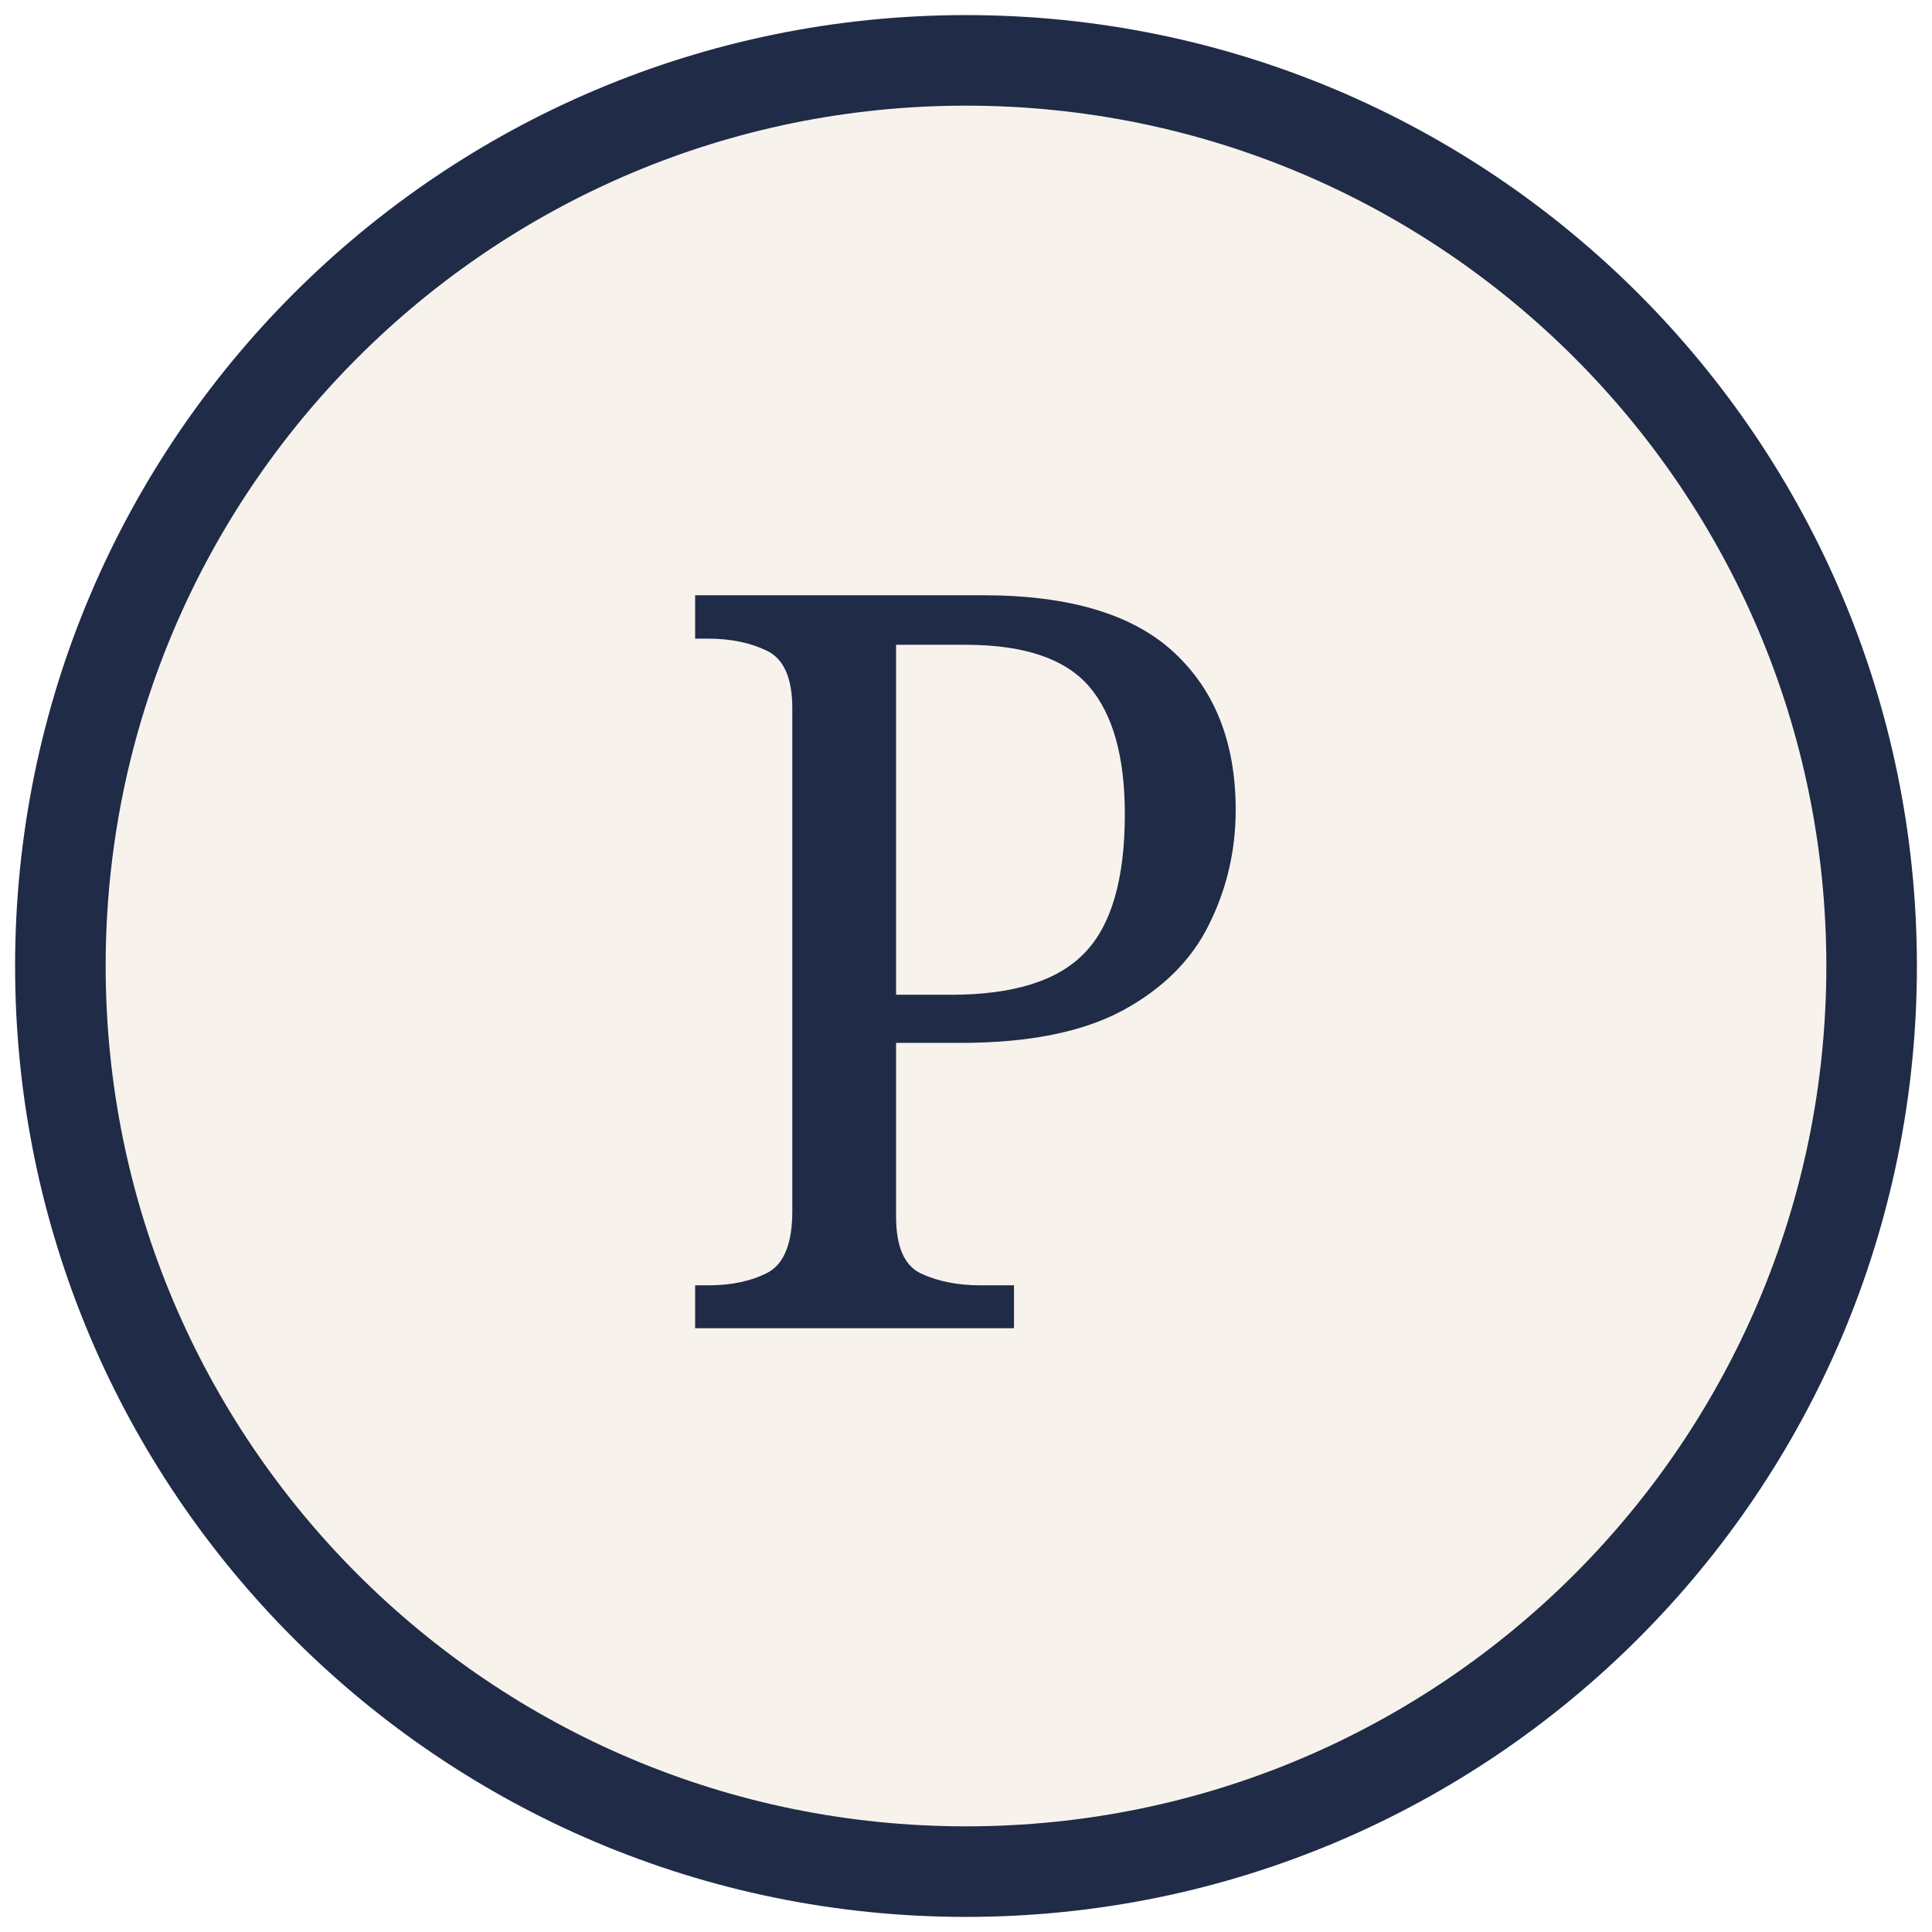
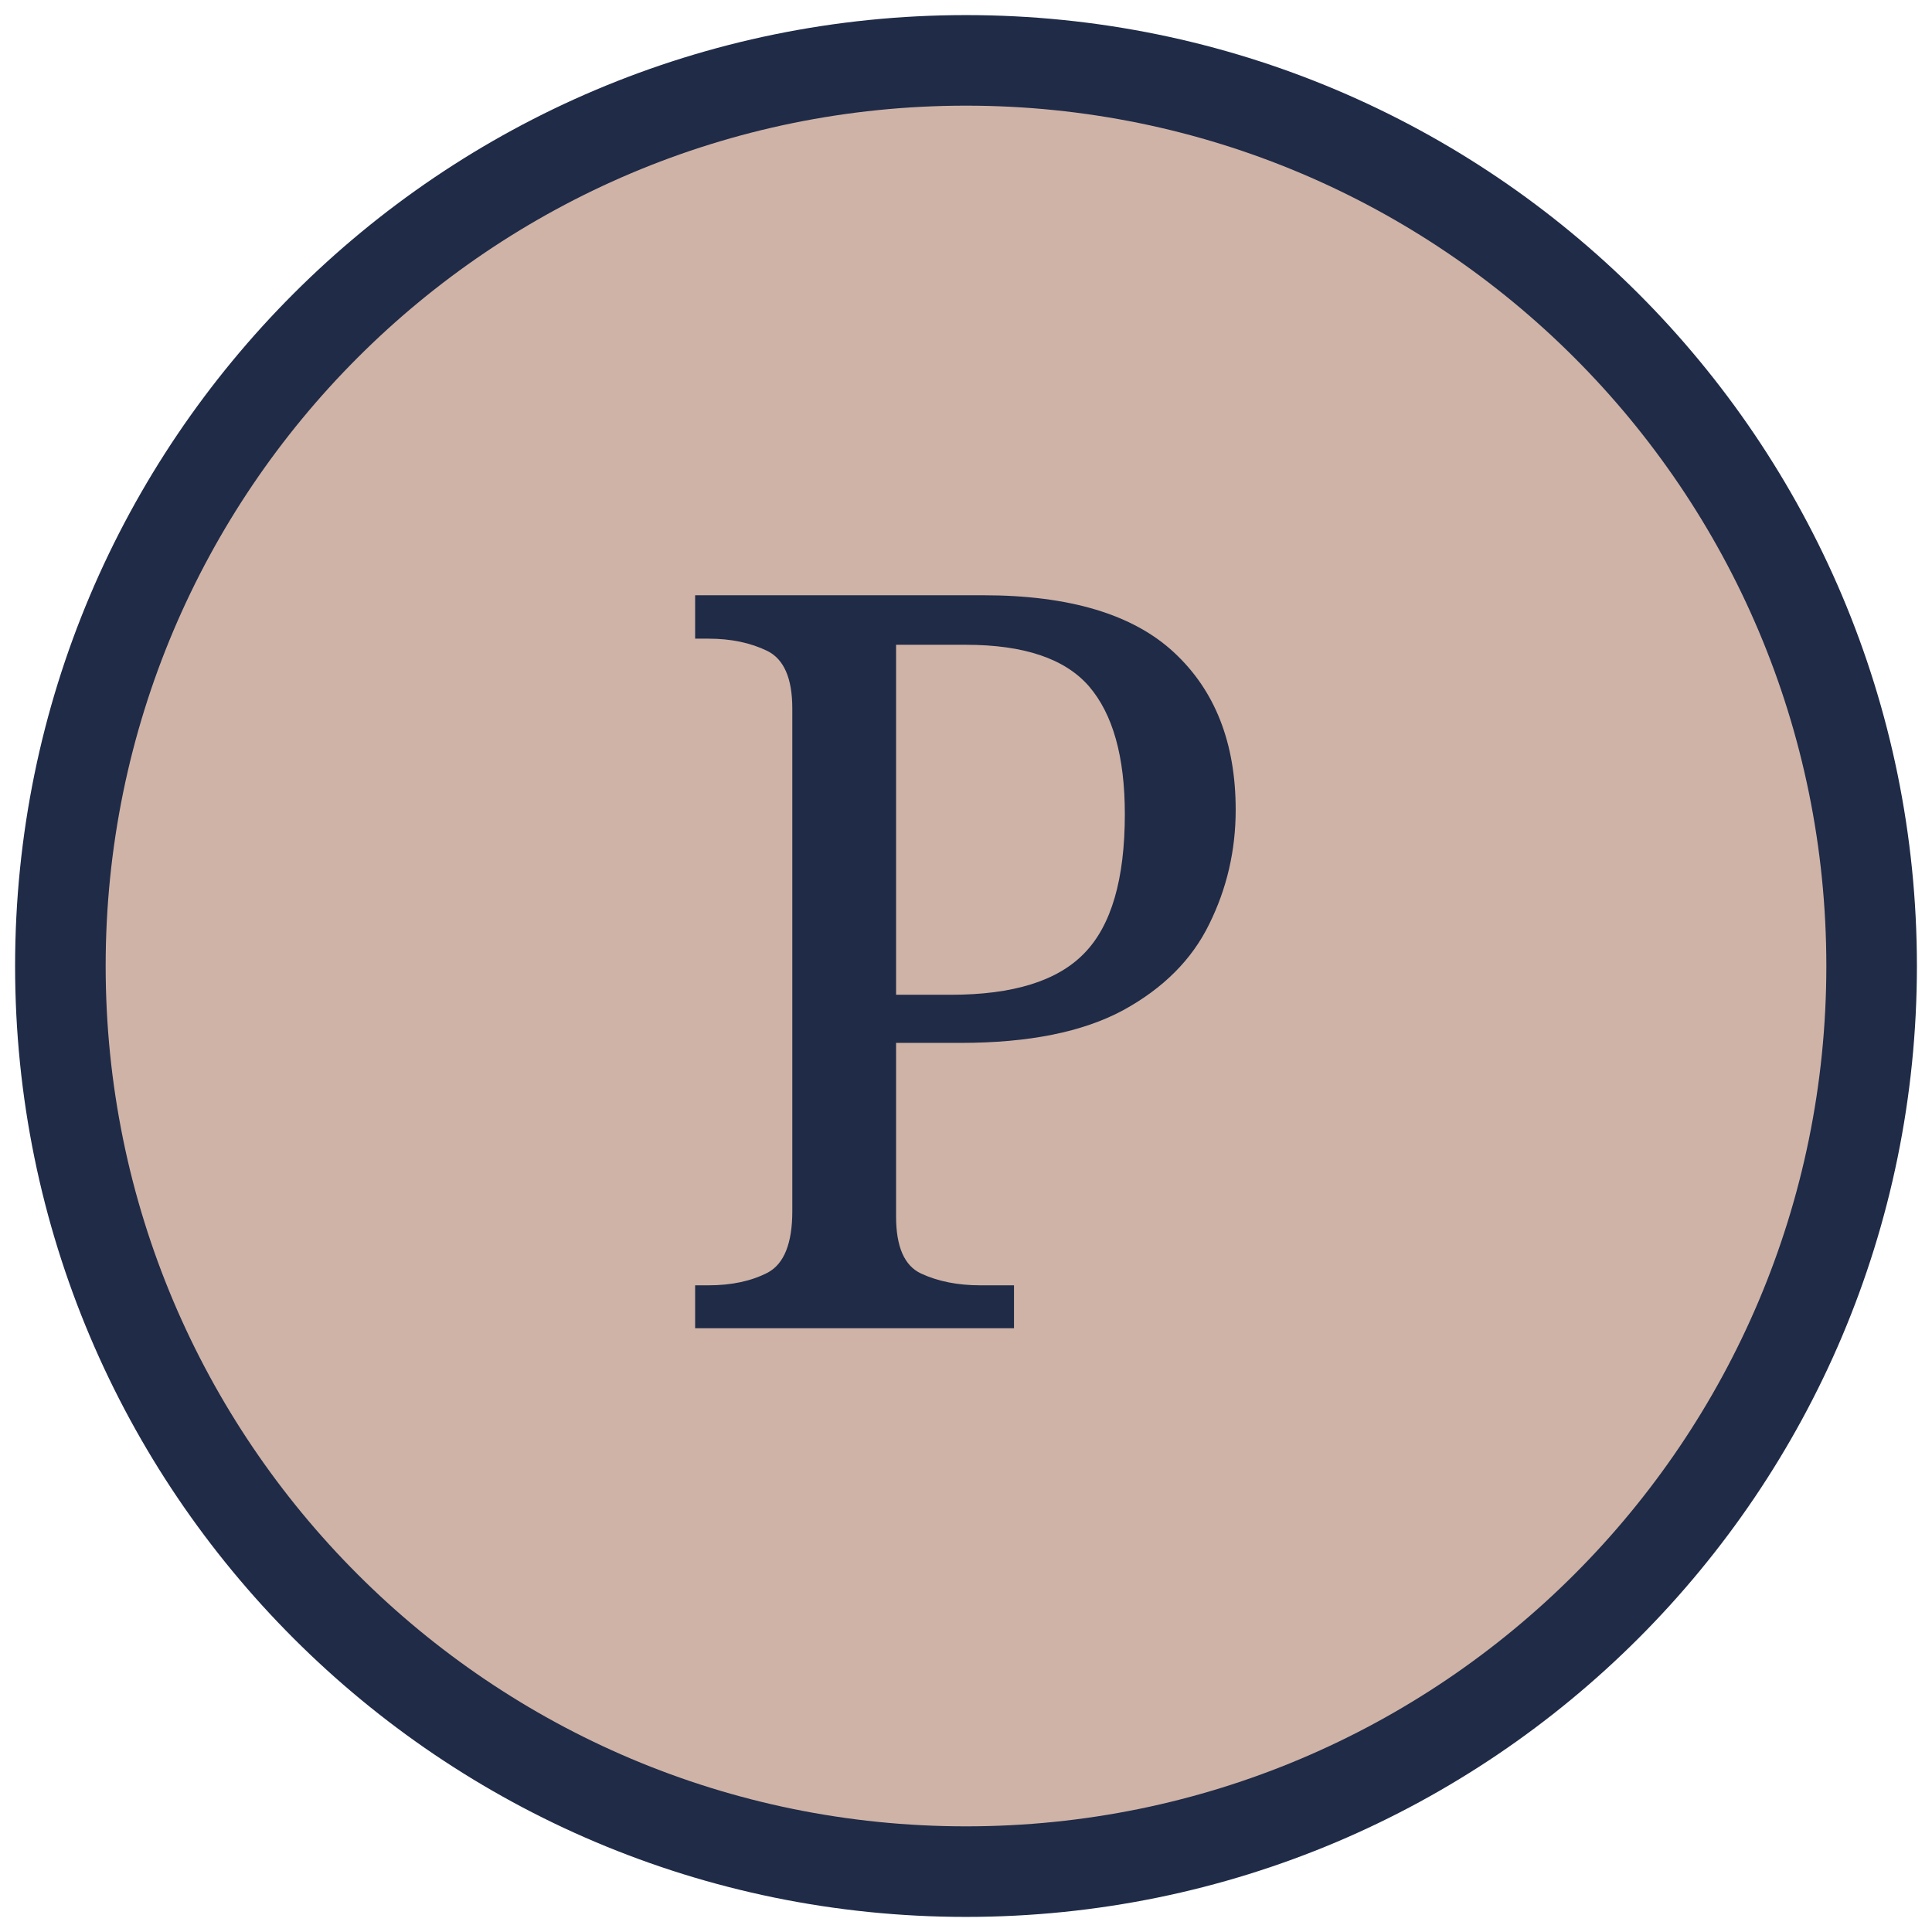
<svg xmlns="http://www.w3.org/2000/svg" viewBox="0 0 64 64">
-   <circle cx="32" cy="32" r="30" fill="#f7f2ec" stroke="#1f2b47" stroke-width="3" />
+   <circle cx="32" cy="32" r="30" fill="#cfb3a7" stroke="#1f2b47" stroke-width="3" />
  <text x="32" y="44" text-anchor="middle" font-family="Georgia, serif" font-size="34" fill="#1f2b47">P</text>
</svg>
